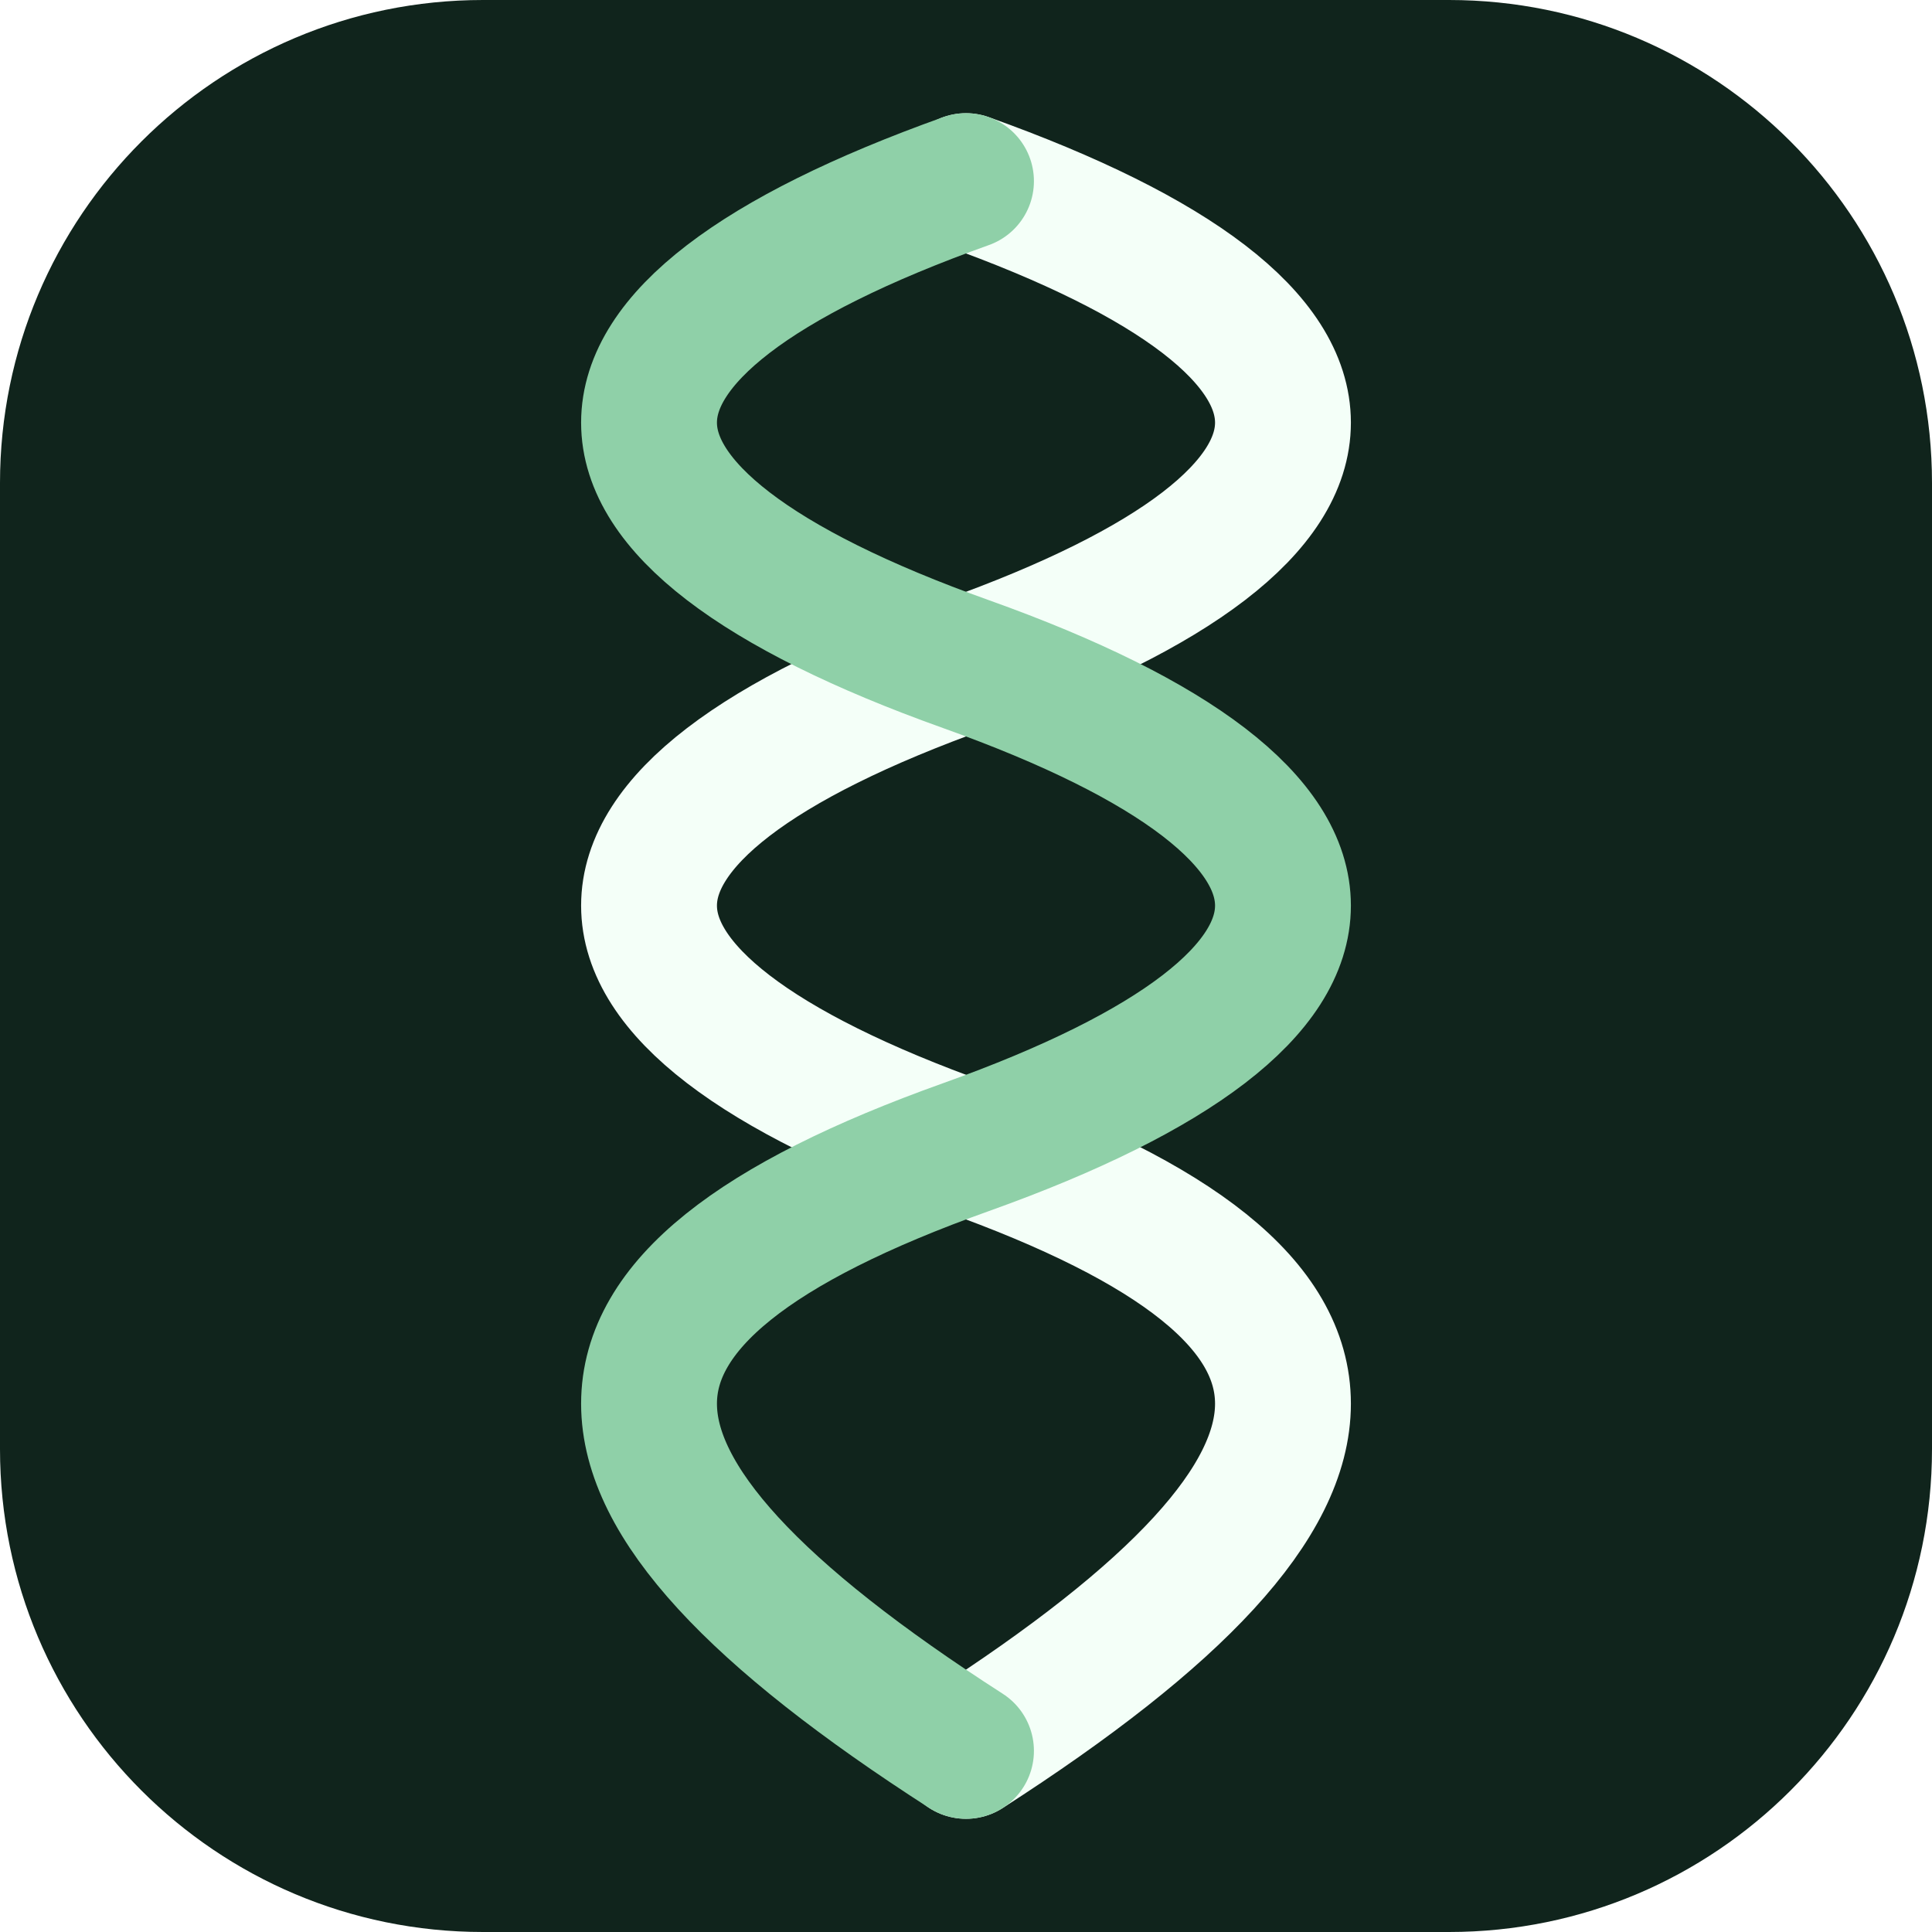
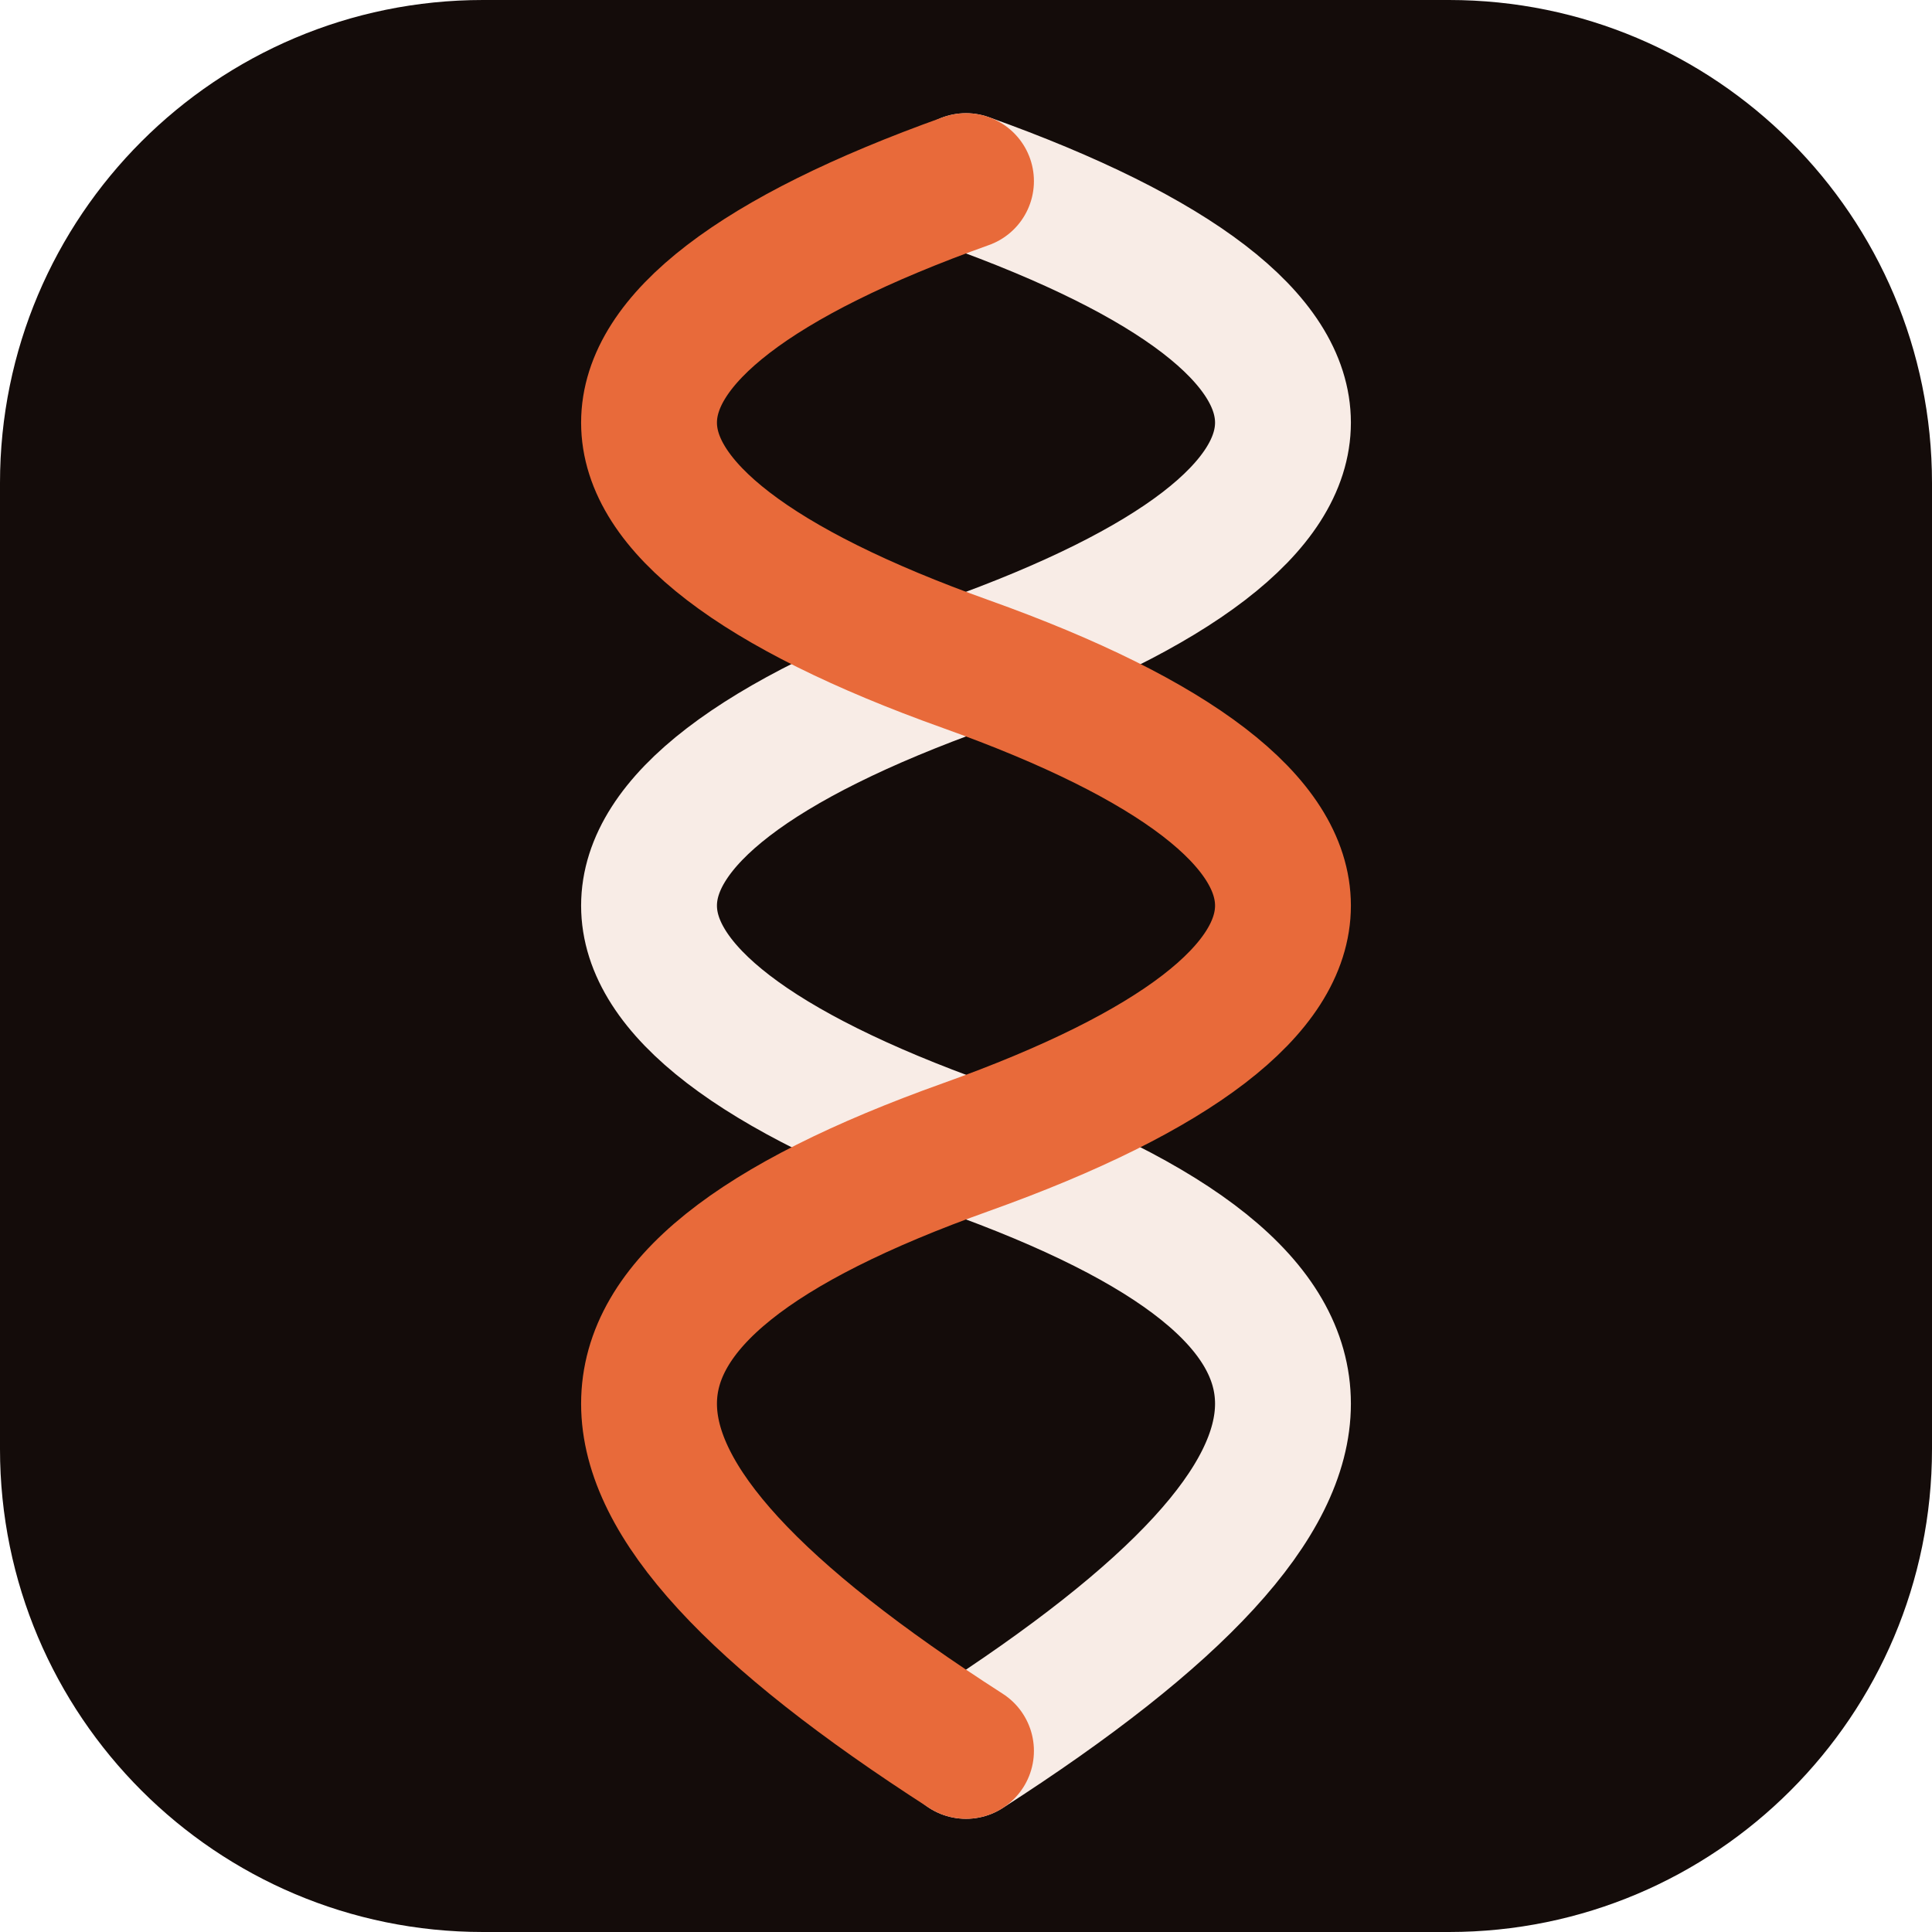
<svg xmlns="http://www.w3.org/2000/svg" viewBox="0 0 64 64" fill="none">
-   <rect width="64" height="64" rx="16" fill="#10241c" />
-   <path d="M32 6C46 11 46 17 32 22C18 27 18 33 32 38C46 43 46 49 32 58" stroke="#f4fff8" stroke-width="4.5" stroke-linecap="round" />
-   <path d="M32 6C18 11 18 17 32 22C46 27 46 33 32 38C18 43 18 49 32 58" stroke="#8fd0a8" stroke-width="4.5" stroke-linecap="round" />
+   <rect width="64" height="64" rx="16" fill="#140c0a" />
+   <path d="M32 6C46 11 46 17 32 22C18 27 18 33 32 38C46 43 46 49 32 58" stroke="#f8ece6" stroke-width="4.5" stroke-linecap="round" />
+   <path d="M32 6C18 11 18 17 32 22C46 27 46 33 32 38C18 43 18 49 32 58" stroke="#e86a3a" stroke-width="4.5" stroke-linecap="round" />
</svg>
